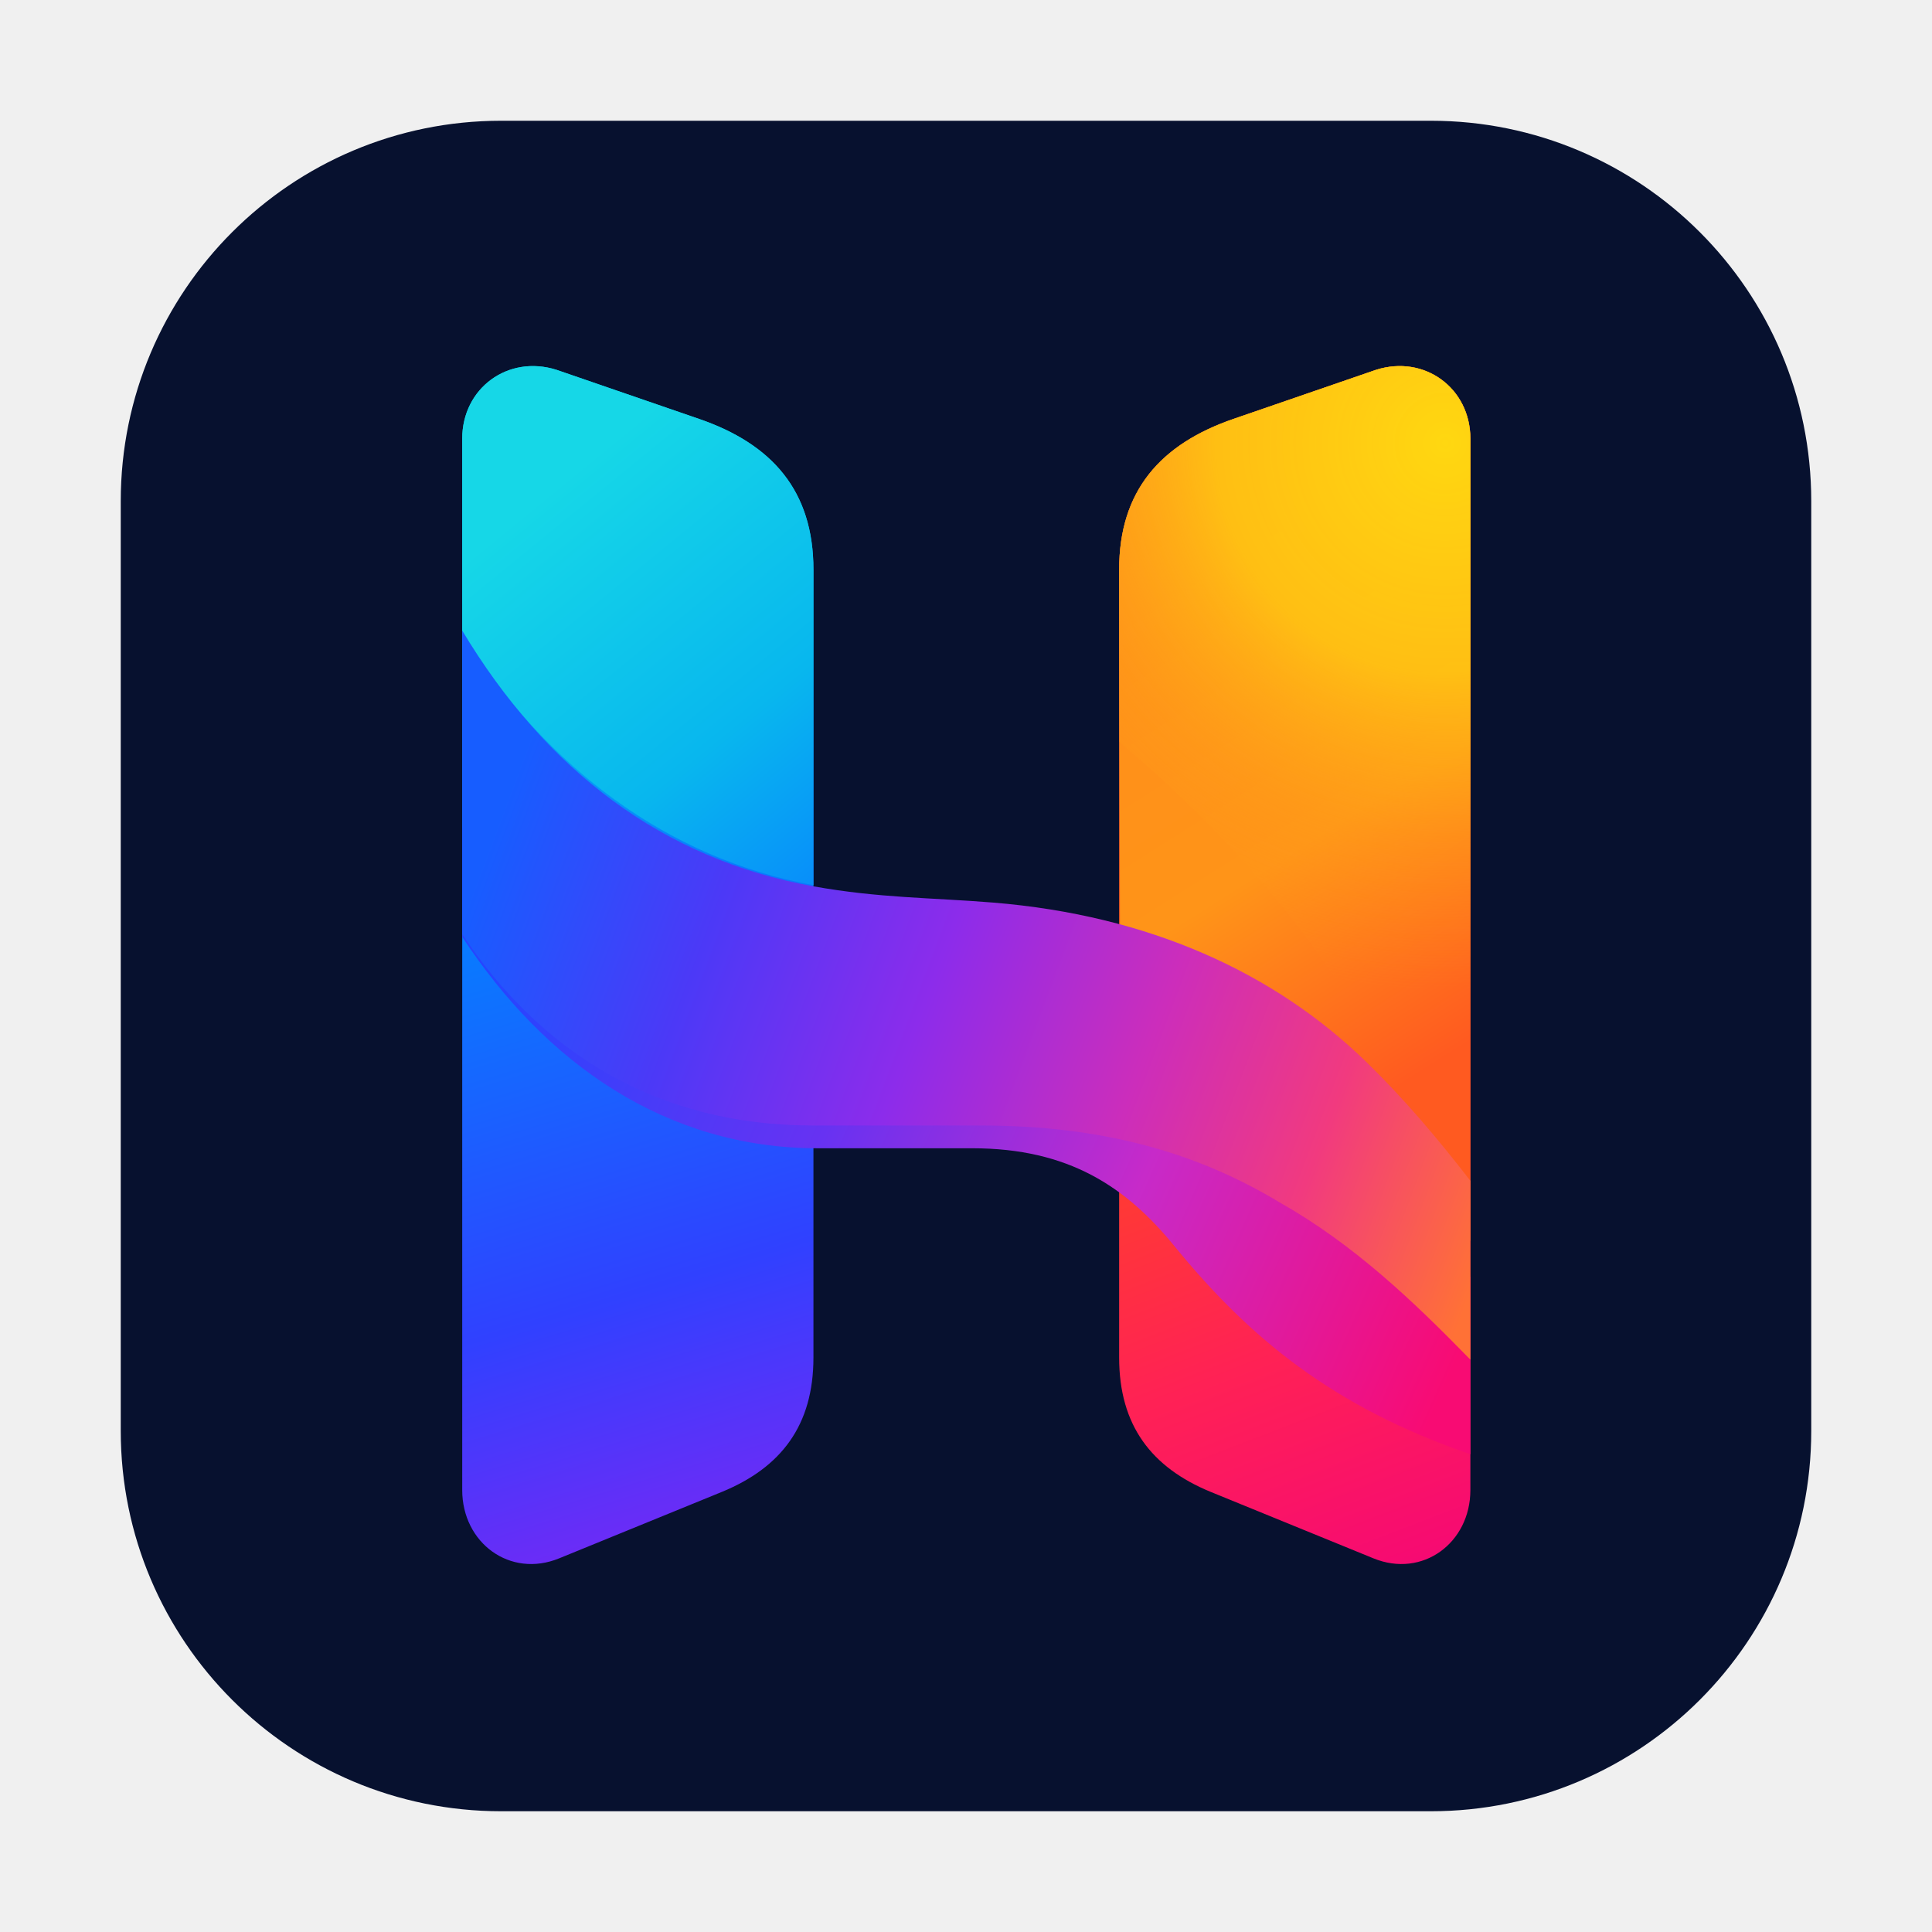
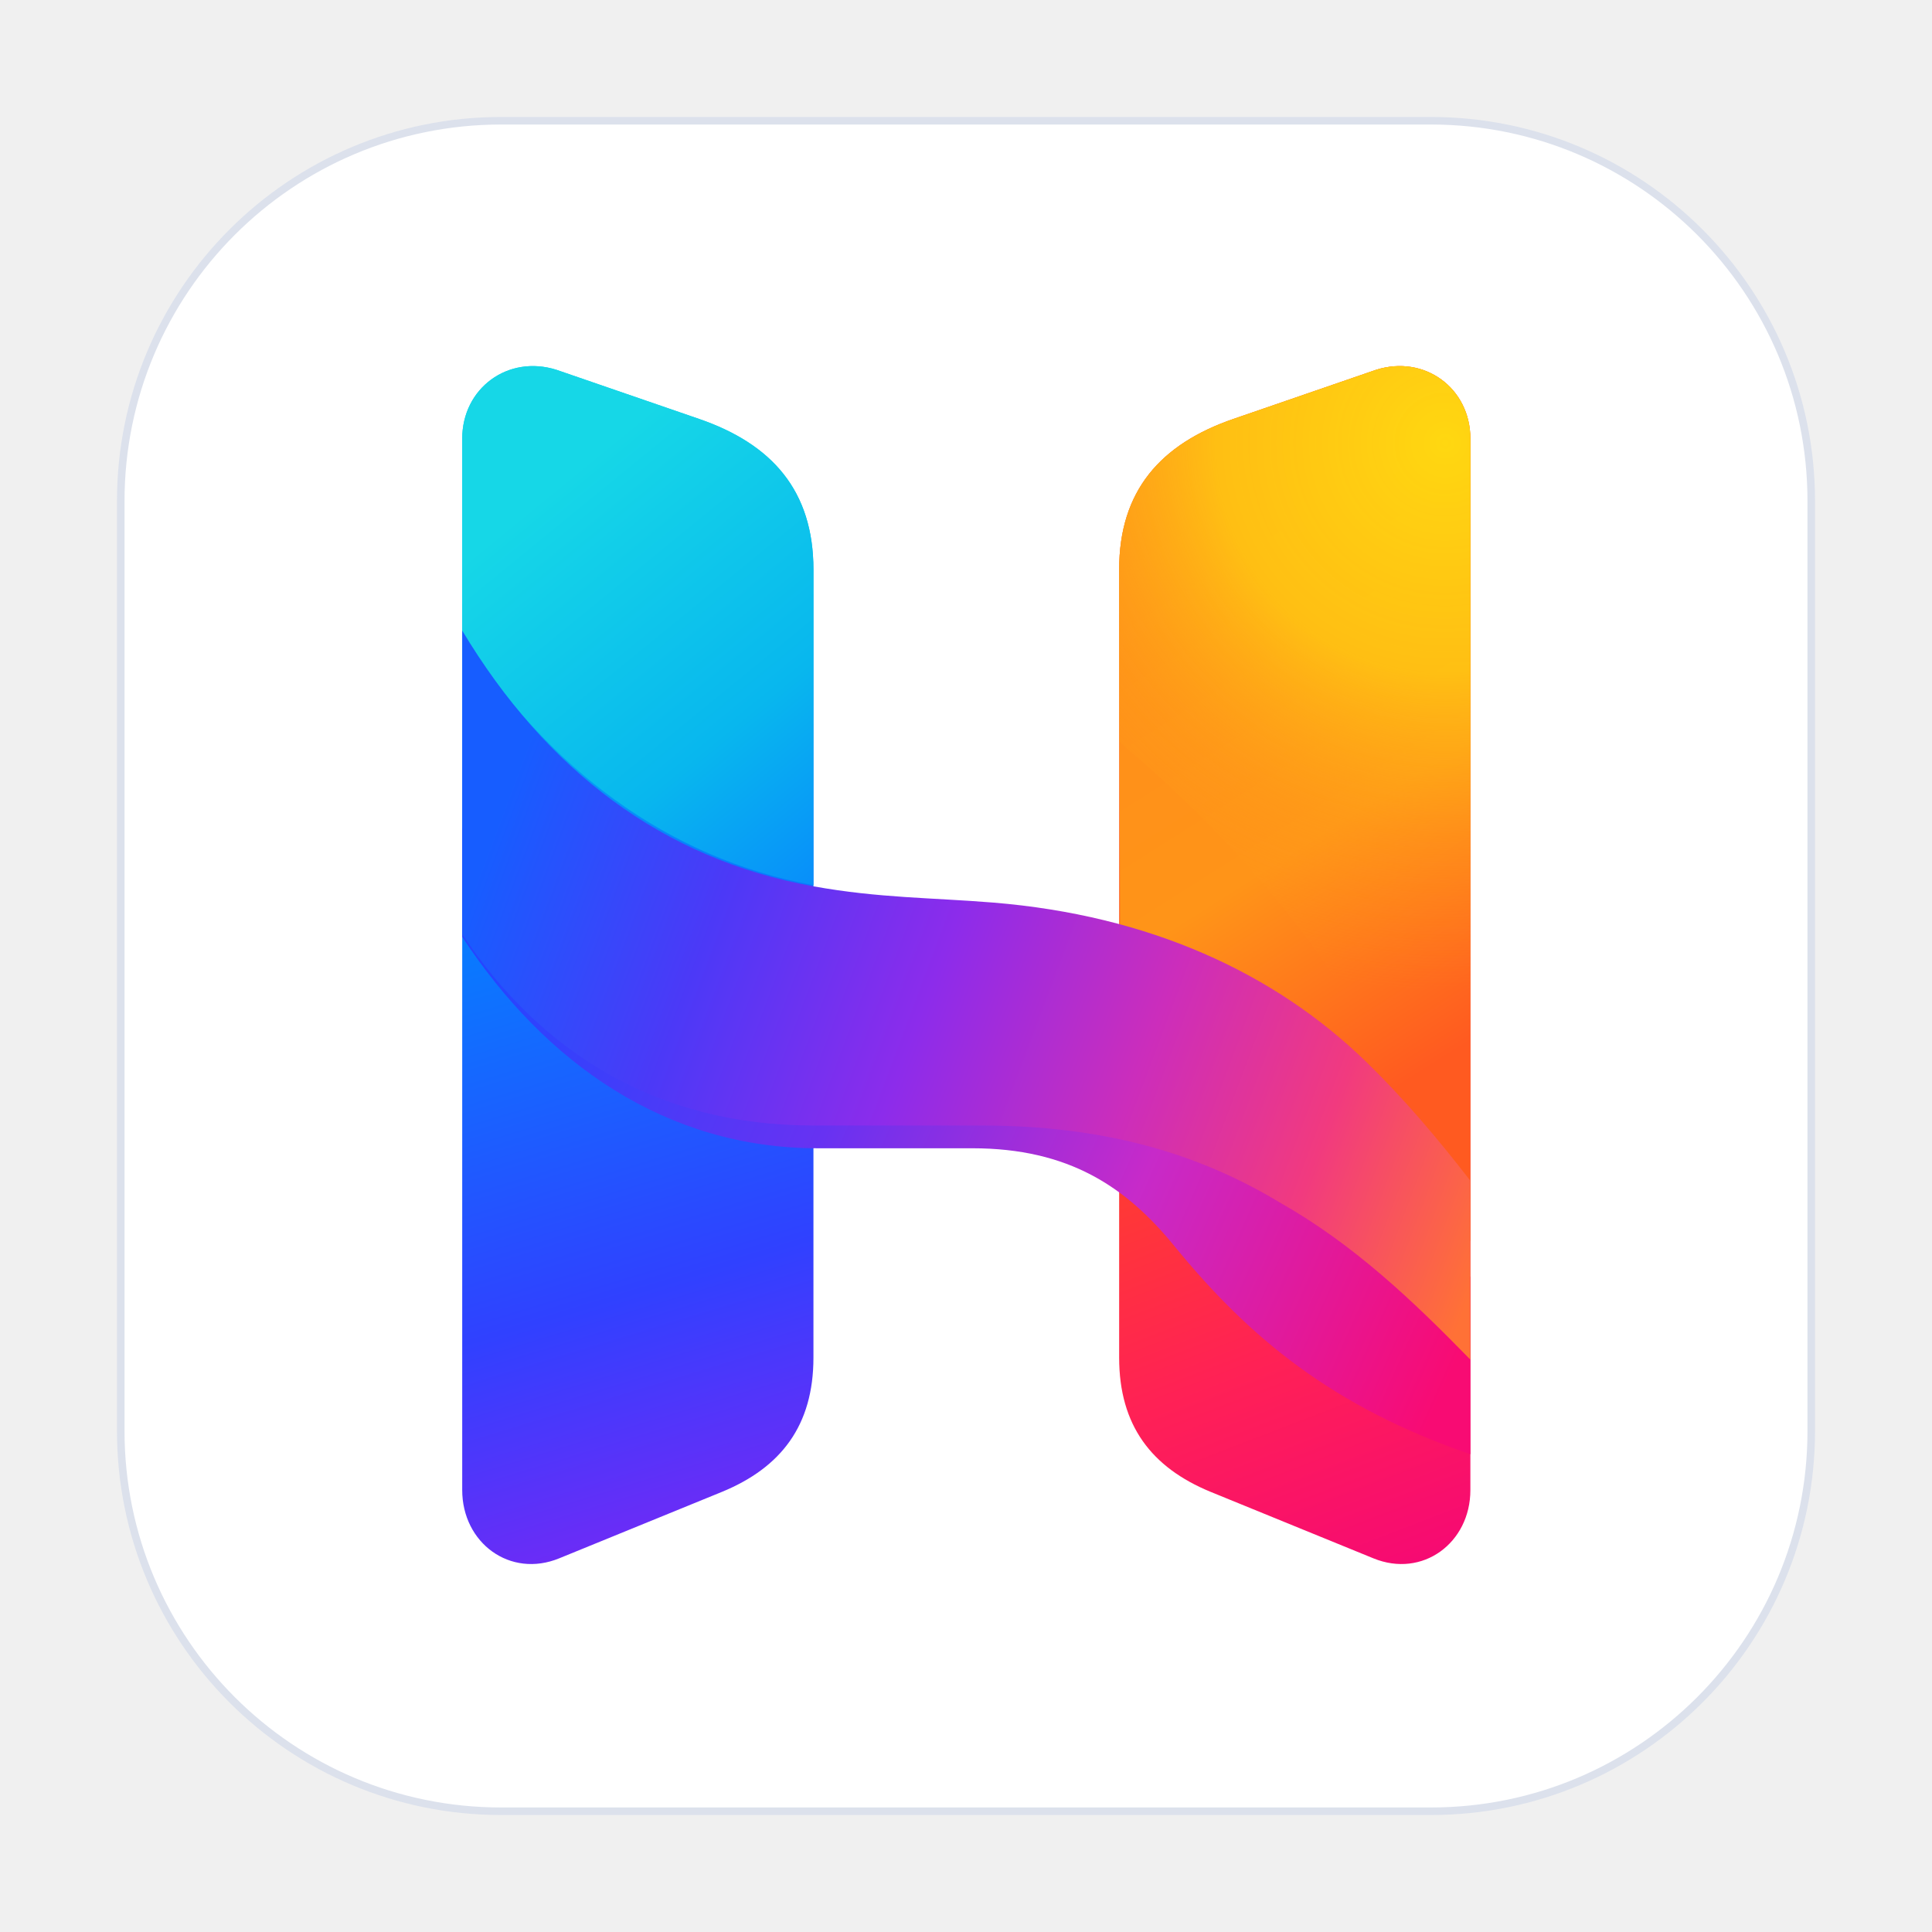
<svg xmlns="http://www.w3.org/2000/svg" viewBox="0 0 1024 1024" role="img" aria-label="Haylen">
  <defs>
    <linearGradient id="linearGradient1" x1="21" y1="63" x2="126" y2="408" gradientUnits="userSpaceOnUse">
      <stop offset="0" stop-color="#00d4e9" />
      <stop offset="0.34" stop-color="#087bff" />
      <stop offset="0.7" stop-color="#3041ff" />
      <stop offset="1" stop-color="#8124f3" />
    </linearGradient>
    <linearGradient id="linearGradient2" x1="231" y1="98" x2="350" y2="408" gradientUnits="userSpaceOnUse">
      <stop offset="0" stop-color="#ff7b22" />
      <stop offset="0.38" stop-color="#ff4821" />
      <stop offset="0.72" stop-color="#ff2155" />
      <stop offset="1" stop-color="#f50776" />
    </linearGradient>
    <linearGradient id="linearGradient3" x1="13" y1="58" x2="129" y2="200" gradientUnits="userSpaceOnUse">
      <stop offset="0" stop-color="#16d7e7" />
      <stop offset="0.55" stop-color="#08b7ee" />
      <stop offset="1" stop-color="#087eff" />
    </linearGradient>
    <linearGradient id="linearGradient4" x1="229" y1="58" x2="339" y2="232" gradientUnits="userSpaceOnUse">
      <stop offset="0" stop-color="#ff8d1a" />
      <stop offset="0.58" stop-color="#ff9418" />
      <stop offset="1" stop-color="#ff5a20" />
    </linearGradient>
    <radialGradient id="radialGradient1" cx="333" cy="28" r="185" gradientUnits="userSpaceOnUse">
      <stop offset="0" stop-color="#ffd711" />
      <stop offset="0.42" stop-color="#ffc313" stop-opacity="0.92" />
      <stop offset="0.72" stop-color="#ffa118" stop-opacity="0.38" />
      <stop offset="1" stop-color="#ff8d1a" stop-opacity="0" />
    </radialGradient>
    <linearGradient id="linearGradient5" x1="11" y1="212" x2="330" y2="354" gradientUnits="userSpaceOnUse">
      <stop offset="0" stop-color="#2645ff" />
      <stop offset="0.35" stop-color="#6732f2" />
      <stop offset="0.65" stop-color="#c72ac9" />
      <stop offset="1" stop-color="#f80b73" />
    </linearGradient>
    <linearGradient id="linearGradient6" x1="5" y1="176" x2="346" y2="304" gradientUnits="userSpaceOnUse">
      <stop offset="0" stop-color="#175dff" />
      <stop offset="0.22" stop-color="#4c39f7" />
      <stop offset="0.43" stop-color="#8c2ceb" />
      <stop offset="0.64" stop-color="#cc2dbb" />
      <stop offset="0.82" stop-color="#f13a7f" />
      <stop offset="1" stop-color="#ff7136" />
    </linearGradient>
  </defs>
-   <rect x="64" y="64" width="896" height="896" rx="201.6" fill="#07112F" />
+   <rect x="64" y="64" width="896" height="896" rx="201.6" fill="#FFFFFF" stroke="#DCE1EC" stroke-width="4" />
  <g transform="translate(244.2 191) scale(1.567)">
    <path fill="url(#linearGradient1)" d="M0.5 26.5C0.5 9.4 16 -2 32.4 3.2L80.6 19.8C105.3 28.3 119.3 44.1 119.3 70.8L119.3 337.3C119.3 360.3 108.3 374.5 88.4 382.7L33.3 405.2C16.7 412 0.5 400 0.5 382.1Z" />
    <path fill="url(#linearGradient2)" d="M222.7 70.8C222.7 44.1 236.7 28.3 261.4 19.8L309.6 3.2C326 -2 341.5 9.4 341.5 26.5L341.5 382.1C341.5 400 325.3 412 308.7 405.2L253.6 382.7C233.7 374.5 222.7 360.3 222.7 337.3Z" />
    <path fill="url(#linearGradient3)" d="M0.5 26.5C0.5 9.4 16 -2 32.4 3.2L80.6 19.8C105.3 28.3 119.3 44.1 119.3 70.8L119.3 177.5C70 168.6 29 137.6 0.5 92.7Z" />
    <path fill="url(#linearGradient4)" d="M222.7 70.8C222.7 44.1 236.7 28.3 261.4 19.8L309.6 3.2C326 -2 341.5 9.4 341.5 26.5L341.5 298C317 233 282.3 243 223 193Z" />
    <path fill="url(#radialGradient1)" d="M222.7 70.8C222.7 44.1 236.7 28.3 261.4 19.8L309.6 3.2C326 -2 341.5 9.4 341.5 26.5L341.5 298C317 233 282 179 222.7 129Z" />
    <path fill="url(#linearGradient5)" d="M0.5 195C28.7 238 69.7 266.5 120.7 266.5L173 266.5C205.7 266.5 225.1 279.6 241.4 299.6C266.8 330.7 295 354 341.5 370L341.5 310C309.2 282.9 280.1 255.3 247.9 236C227 223.5 203.3 217.6 172 217.6L118.5 217.6C68.2 217.6 30.8 194.7 0.5 158.1Z" />
    <path fill="url(#linearGradient6)" d="M0.5 91.4C28.8 138.5 68.2 168.7 119.3 177.9C141.6 181.9 159.1 181.7 180.1 183.4C232.7 187.7 275.2 207 306.4 237.4C318.9 249.6 330.3 263 341.5 277.5L341.5 338C322 318 302 299 277.3 285C249.4 268.1 217.4 258.8 176 258.8L119.1 258.8C66.5 258.8 27 234.1 0.5 194.1Z" />
  </g>
</svg>
